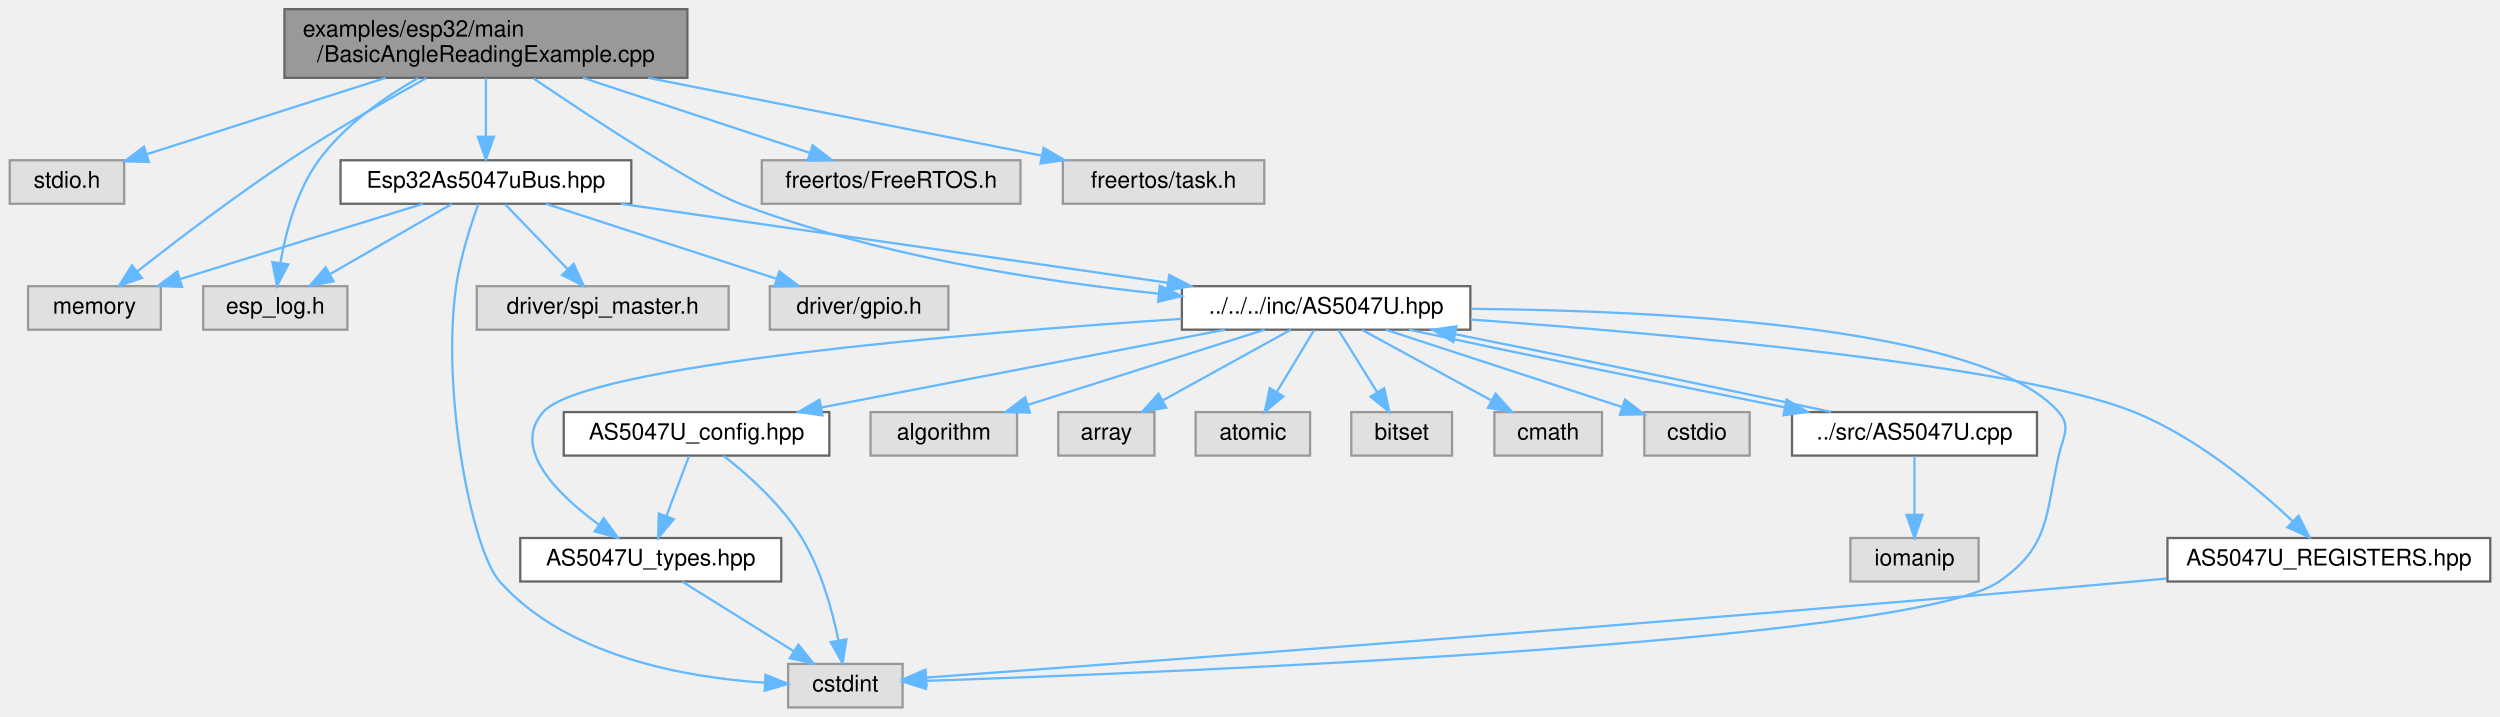
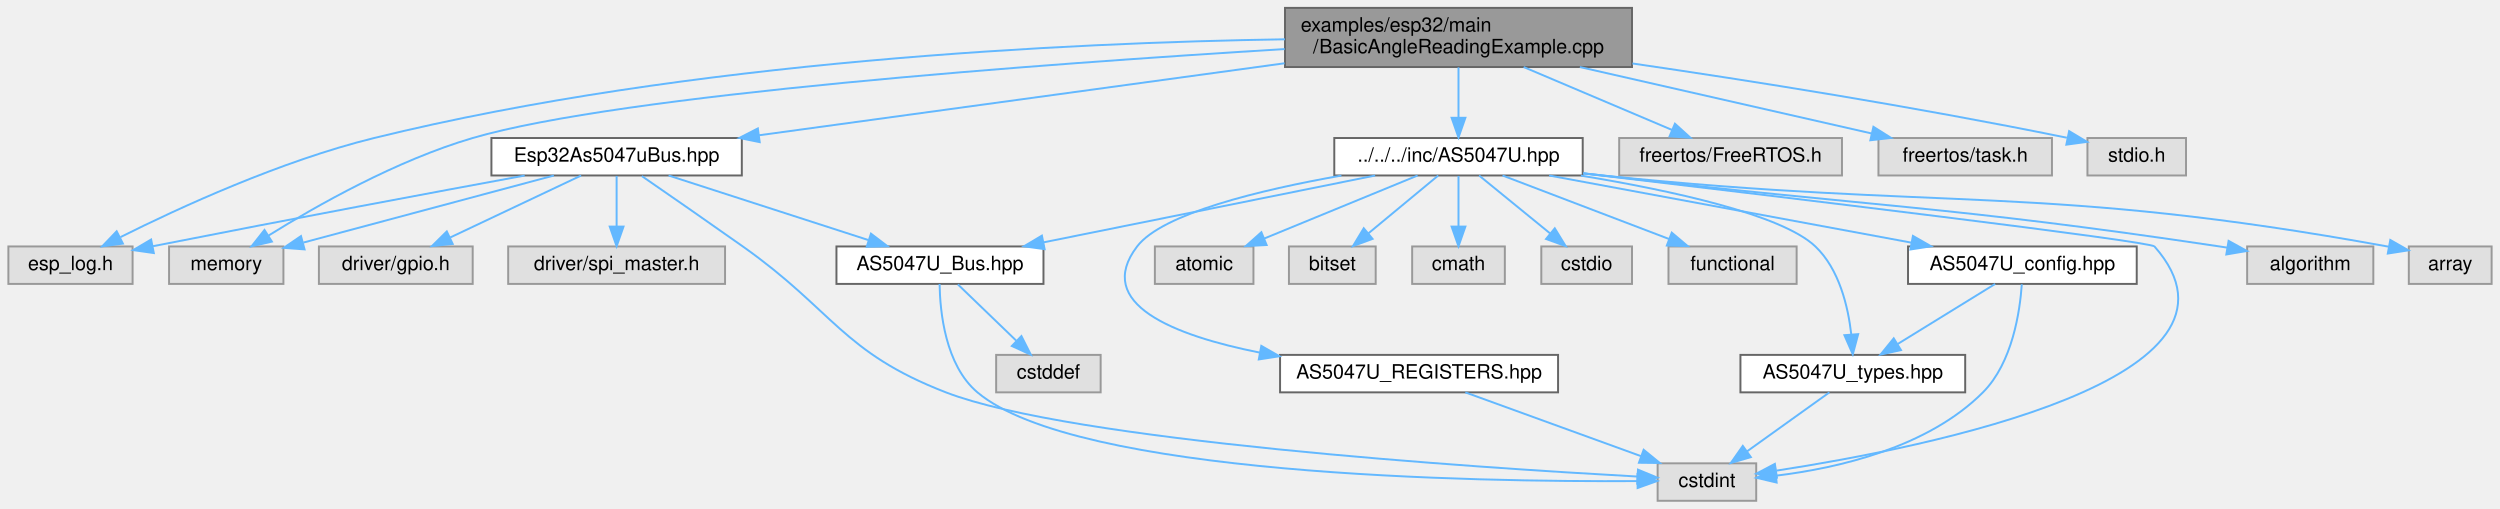
- <svg xmlns="http://www.w3.org/2000/svg" xmlns:xlink="http://www.w3.org/1999/xlink" width="1092pt" height="313pt" viewBox="0.00 0.00 1091.50 313.00">
-   <g id="graph0" class="graph" transform="scale(1 1) rotate(0) translate(4 309)">
+ <svg xmlns="http://www.w3.org/2000/svg" xmlns:xlink="http://www.w3.org/1999/xlink" width="1268pt" height="258pt" viewBox="0.00 0.00 1267.50 258.00">
+   <g id="graph0" class="graph" transform="scale(1 1) rotate(0) translate(4 254)">
    <g id="Node000001" class="node">
      <g id="a_Node000001">
        <a xlink:title="Basic angle reading example with diagnostics.">
-           <polygon fill="#999999" stroke="#666666" points="296,-305 120,-305 120,-275 296,-275 296,-305" />
-           <text text-anchor="start" x="128" y="-293" font-family="Helvetica,sans-Serif" font-size="10.00">examples/esp32/main</text>
-           <text text-anchor="middle" x="208" y="-282" font-family="Helvetica,sans-Serif" font-size="10.00">/BasicAngleReadingExample.cpp</text>
+           <polygon fill="#999999" stroke="#666666" points="823.5,-250 647.5,-250 647.5,-220 823.5,-220 823.5,-250" />
+           <text text-anchor="start" x="655.5" y="-238" font-family="Helvetica,sans-Serif" font-size="10.00">examples/esp32/main</text>
+           <text text-anchor="middle" x="735.5" y="-227" font-family="Helvetica,sans-Serif" font-size="10.00">/BasicAngleReadingExample.cpp</text>
        </a>
      </g>
    </g>
    <g id="Node000002" class="node">
      <g id="a_Node000002">
        <a xlink:title=" ">
-           <polygon fill="#e0e0e0" stroke="#999999" points="50,-239 0,-239 0,-220 50,-220 50,-239" />
-           <text text-anchor="middle" x="25" y="-227" font-family="Helvetica,sans-Serif" font-size="10.00">stdio.h</text>
+           <polygon fill="#e0e0e0" stroke="#999999" points="63,-129 0,-129 0,-110 63,-110 63,-129" />
+           <text text-anchor="middle" x="31.5" y="-117" font-family="Helvetica,sans-Serif" font-size="10.00">esp_log.h</text>
        </a>
      </g>
    </g>
    <g id="edge1_Node000001_Node000002" class="edge">
      <g id="a_edge1_Node000001_Node000002">
        <a xlink:title=" ">
-           <path fill="none" stroke="#63b8ff" d="M164.17,-274.99C132.29,-264.8 89.71,-251.18 60.07,-241.71" />
-           <polygon fill="#63b8ff" stroke="#63b8ff" points="60.76,-238.26 50.17,-238.55 58.63,-244.93 60.76,-238.26" />
+           <path fill="none" stroke="#63b8ff" d="M647.48,-234.07C537.76,-232.34 345.19,-223.23 185.5,-184 138.32,-172.41 86.73,-148.68 56.85,-133.74" />
+           <polygon fill="#63b8ff" stroke="#63b8ff" points="58.09,-130.44 47.59,-129.04 54.92,-136.69 58.09,-130.44" />
        </a>
      </g>
    </g>
    <g id="Node000003" class="node">
      <g id="a_Node000003">
        <a xlink:title=" ">
-           <polygon fill="#e0e0e0" stroke="#999999" points="66,-184 8,-184 8,-165 66,-165 66,-184" />
-           <text text-anchor="middle" x="37" y="-172" font-family="Helvetica,sans-Serif" font-size="10.00">memory</text>
+           <polygon fill="#e0e0e0" stroke="#999999" points="930,-184 817,-184 817,-165 930,-165 930,-184" />
+           <text text-anchor="middle" x="873.5" y="-172" font-family="Helvetica,sans-Serif" font-size="10.00">freertos/FreeRTOS.h</text>
        </a>
      </g>
    </g>
    <g id="edge2_Node000001_Node000003" class="edge">
      <g id="a_edge2_Node000001_Node000003">
        <a xlink:title=" ">
-           <path fill="none" stroke="#63b8ff" d="M181.94,-274.88C164.64,-265.25 141.59,-251.95 122,-239 98.45,-223.43 72.63,-203.74 55.7,-190.45" />
-           <polygon fill="#63b8ff" stroke="#63b8ff" points="57.73,-187.59 47.71,-184.13 53.39,-193.08 57.73,-187.59" />
+           <path fill="none" stroke="#63b8ff" d="M768.55,-219.99C791.48,-210.27 821.74,-197.44 843.88,-188.06" />
+           <polygon fill="#63b8ff" stroke="#63b8ff" points="845.28,-191.26 853.12,-184.14 842.55,-184.82 845.28,-191.26" />
        </a>
      </g>
    </g>
    <g id="Node000004" class="node">
      <g id="a_Node000004">
        <a xlink:title=" ">
-           <polygon fill="#e0e0e0" stroke="#999999" points="441.5,-239 328.5,-239 328.5,-220 441.5,-220 441.5,-239" />
-           <text text-anchor="middle" x="385" y="-227" font-family="Helvetica,sans-Serif" font-size="10.00">freertos/FreeRTOS.h</text>
+           <polygon fill="#e0e0e0" stroke="#999999" points="1036.5,-184 948.5,-184 948.5,-165 1036.5,-165 1036.5,-184" />
+           <text text-anchor="middle" x="992.5" y="-172" font-family="Helvetica,sans-Serif" font-size="10.00">freertos/task.h</text>
        </a>
      </g>
    </g>
    <g id="edge3_Node000001_Node000004" class="edge">
      <g id="a_edge3_Node000001_Node000004">
        <a xlink:title=" ">
-           <path fill="none" stroke="#63b8ff" d="M250.4,-274.99C280.68,-264.98 320.95,-251.67 349.53,-242.22" />
-           <polygon fill="#63b8ff" stroke="#63b8ff" points="350.72,-245.52 359.12,-239.05 348.53,-238.87 350.72,-245.52" />
+           <path fill="none" stroke="#63b8ff" d="M797.06,-219.99C842.47,-209.65 903.35,-195.79 945.02,-186.31" />
+           <polygon fill="#63b8ff" stroke="#63b8ff" points="945.95,-189.69 954.92,-184.05 944.4,-182.86 945.95,-189.69" />
        </a>
      </g>
    </g>
    <g id="Node000005" class="node">
      <g id="a_Node000005">
        <a xlink:title=" ">
-           <polygon fill="#e0e0e0" stroke="#999999" points="548,-239 460,-239 460,-220 548,-220 548,-239" />
-           <text text-anchor="middle" x="504" y="-227" font-family="Helvetica,sans-Serif" font-size="10.00">freertos/task.h</text>
+           <polygon fill="#e0e0e0" stroke="#999999" points="139.5,-129 81.5,-129 81.5,-110 139.5,-110 139.5,-129" />
+           <text text-anchor="middle" x="110.5" y="-117" font-family="Helvetica,sans-Serif" font-size="10.00">memory</text>
        </a>
      </g>
    </g>
    <g id="edge4_Node000001_Node000005" class="edge">
      <g id="a_edge4_Node000001_Node000005">
        <a xlink:title=" ">
-           <path fill="none" stroke="#63b8ff" d="M278.9,-274.99C331.75,-264.54 402.8,-250.5 450.84,-241.01" />
-           <polygon fill="#63b8ff" stroke="#63b8ff" points="451.59,-244.43 460.72,-239.05 450.23,-237.56 451.59,-244.43" />
+           <path fill="none" stroke="#63b8ff" d="M647.34,-229.11C525.03,-221.64 310.43,-205.94 235.5,-184 196.94,-172.71 156.13,-149.57 132.01,-134.57" />
+           <polygon fill="#63b8ff" stroke="#63b8ff" points="133.65,-131.46 123.33,-129.06 129.9,-137.37 133.65,-131.46" />
        </a>
      </g>
    </g>
    <g id="Node000006" class="node">
      <g id="a_Node000006">
        <a xlink:title=" ">
-           <polygon fill="#e0e0e0" stroke="#999999" points="147.5,-184 84.5,-184 84.5,-165 147.5,-165 147.5,-184" />
-           <text text-anchor="middle" x="116" y="-172" font-family="Helvetica,sans-Serif" font-size="10.00">esp_log.h</text>
+           <polygon fill="#e0e0e0" stroke="#999999" points="1104.5,-184 1054.5,-184 1054.5,-165 1104.5,-165 1104.5,-184" />
+           <text text-anchor="middle" x="1079.5" y="-172" font-family="Helvetica,sans-Serif" font-size="10.00">stdio.h</text>
        </a>
      </g>
    </g>
    <g id="edge5_Node000001_Node000006" class="edge">
      <g id="a_edge5_Node000001_Node000006">
        <a xlink:title=" ">
-           <path fill="none" stroke="#63b8ff" d="M178.38,-274.89C163.43,-266.4 146.14,-254.26 135,-239 125.35,-225.78 120.56,-207.66 118.21,-194.16" />
-           <polygon fill="#63b8ff" stroke="#63b8ff" points="121.65,-193.5 116.75,-184.11 114.72,-194.51 121.65,-193.5" />
+           <path fill="none" stroke="#63b8ff" d="M823.72,-221.81C883.4,-213.09 964.19,-200.36 1044.06,-184.15" />
+           <polygon fill="#63b8ff" stroke="#63b8ff" points="1045.21,-187.49 1054.3,-182.05 1043.8,-180.63 1045.21,-187.49" />
        </a>
      </g>
    </g>
    <g id="Node000007" class="node">
      <g id="a_Node000007">
        <a xlink:href="AS5047U_8hpp.html" target="_top" xlink:title="Driver for AMS AS5047U Magnetic Rotary Position Sensor (C++21).">
-           <polygon fill="white" stroke="#666666" points="638,-184 512,-184 512,-165 638,-165 638,-184" />
-           <text text-anchor="middle" x="575" y="-172" font-family="Helvetica,sans-Serif" font-size="10.00">../../../inc/AS5047U.hpp</text>
+           <polygon fill="white" stroke="#666666" points="798.5,-184 672.5,-184 672.5,-165 798.5,-165 798.5,-184" />
+           <text text-anchor="middle" x="735.5" y="-172" font-family="Helvetica,sans-Serif" font-size="10.00">../../../inc/AS5047U.hpp</text>
        </a>
      </g>
    </g>
    <g id="edge6_Node000001_Node000007" class="edge">
      <g id="a_edge6_Node000001_Node000007">
        <a xlink:title=" ">
-           <path fill="none" stroke="#63b8ff" d="M228.73,-274.77C255.39,-256.72 300.45,-227.07 319,-220 378.18,-197.44 449.44,-186.25 501.74,-180.73" />
-           <polygon fill="#63b8ff" stroke="#63b8ff" points="502.33,-184.19 511.93,-179.7 501.63,-177.22 502.33,-184.19" />
+           <path fill="none" stroke="#63b8ff" d="M735.5,-219.84C735.5,-212.21 735.5,-202.7 735.5,-194.45" />
+           <polygon fill="#63b8ff" stroke="#63b8ff" points="739,-194.27 735.5,-184.27 732,-194.27 739,-194.27" />
+         </a>
+       </g>
+     </g>
+     <g id="Node000021" class="node">
+       <g id="a_Node000021">
+         <a xlink:href="Esp32As5047uBus_8hpp.html" target="_top" xlink:title="ESP32 SPI transport implementation for AS5047U driver.">
+           <polygon fill="white" stroke="#666666" points="372,-184 245,-184 245,-165 372,-165 372,-184" />
+           <text text-anchor="middle" x="308.5" y="-172" font-family="Helvetica,sans-Serif" font-size="10.00">Esp32As5047uBus.hpp</text>
+         </a>
+       </g>
+     </g>
+     <g id="edge25_Node000001_Node000021" class="edge">
+       <g id="a_edge25_Node000001_Node000021">
+         <a xlink:title=" ">
+           <path fill="none" stroke="#63b8ff" d="M647.28,-221.91C568.45,-211.11 454.35,-195.48 380.79,-185.4" />
+           <polygon fill="#63b8ff" stroke="#63b8ff" points="381.07,-181.91 370.69,-184.02 380.12,-188.85 381.07,-181.91" />
+         </a>
+       </g>
+     </g>
+     <g id="Node000008" class="node">
+       <g id="a_Node000008">
+         <a xlink:href="AS5047U__Bus_8hpp.html" target="_top" xlink:title="CRTP-based SPI bus interface for AS5047U driver.">
+           <polygon fill="white" stroke="#666666" points="525,-129 420,-129 420,-110 525,-110 525,-129" />
+           <text text-anchor="middle" x="472.5" y="-117" font-family="Helvetica,sans-Serif" font-size="10.00">AS5047U_Bus.hpp</text>
+         </a>
+       </g>
+     </g>
+     <g id="edge7_Node000007_Node000008" class="edge">
+       <g id="a_edge7_Node000007_Node000008">
+         <a xlink:title=" ">
+           <path fill="none" stroke="#63b8ff" d="M693.24,-164.98C647.46,-155.76 574.36,-141.03 524.95,-131.07" />
+           <polygon fill="#63b8ff" stroke="#63b8ff" points="525.58,-127.63 515.09,-129.08 524.2,-134.49 525.58,-127.63" />
+         </a>
+       </g>
+     </g>
+     <g id="Node000010" class="node">
+       <g id="a_Node000010">
+         <a xlink:title=" ">
+           <polygon fill="#e0e0e0" stroke="#999999" points="886.5,-19 836.5,-19 836.5,0 886.5,0 886.5,-19" />
+           <text text-anchor="middle" x="861.5" y="-7" font-family="Helvetica,sans-Serif" font-size="10.00">cstdint</text>
+         </a>
+       </g>
+     </g>
+     <g id="edge17_Node000007_Node000010" class="edge">
+       <g id="a_edge17_Node000007_Node000010">
+         <a xlink:title=" ">
+           <path fill="none" stroke="#63b8ff" d="M798.9,-166.04C899.86,-154.08 1086.12,-131.7 1088.5,-129 1147.54,-62.04 974.29,-27.22 896.84,-15.31" />
+           <polygon fill="#63b8ff" stroke="#63b8ff" points="896.99,-11.8 886.58,-13.78 895.96,-18.72 896.99,-11.8" />
+         </a>
+       </g>
+     </g>
+     <g id="Node000011" class="node">
+       <g id="a_Node000011">
+         <a xlink:href="AS5047U__REGISTERS_8hpp.html" target="_top" xlink:title="Register definitions for the AS5047U Rotary Position Sensor.">
+           <polygon fill="white" stroke="#666666" points="786,-74 645,-74 645,-55 786,-55 786,-74" />
+           <text text-anchor="middle" x="715.5" y="-62" font-family="Helvetica,sans-Serif" font-size="10.00">AS5047U_REGISTERS.hpp</text>
+         </a>
+       </g>
+     </g>
+     <g id="edge10_Node000007_Node000011" class="edge">
+       <g id="a_edge10_Node000007_Node000011">
+         <a xlink:title=" ">
+           <path fill="none" stroke="#63b8ff" d="M676.13,-164.96C634.94,-157.68 585.27,-145.73 572.5,-129 550.28,-99.9 591.11,-83.84 634.75,-75.15" />
+           <polygon fill="#63b8ff" stroke="#63b8ff" points="635.49,-78.58 644.68,-73.31 634.21,-71.69 635.49,-78.58" />
+         </a>
+       </g>
+     </g>
+     <g id="Node000012" class="node">
+       <g id="a_Node000012">
+         <a xlink:title=" ">
+           <polygon fill="#e0e0e0" stroke="#999999" points="1199.5,-129 1135.5,-129 1135.5,-110 1199.5,-110 1199.5,-129" />
+           <text text-anchor="middle" x="1167.5" y="-117" font-family="Helvetica,sans-Serif" font-size="10.00">algorithm</text>
+         </a>
+       </g>
+     </g>
+     <g id="edge12_Node000007_Node000012" class="edge">
+       <g id="a_edge12_Node000007_Node000012">
+         <a xlink:title=" ">
+           <path fill="none" stroke="#63b8ff" d="M798.81,-166.12C802.09,-165.74 805.33,-165.37 808.5,-165 947.6,-148.9 983.02,-149.73 1121.5,-129 1122.77,-128.81 1124.05,-128.61 1125.34,-128.41" />
+           <polygon fill="#63b8ff" stroke="#63b8ff" points="1126.09,-131.83 1135.38,-126.72 1124.94,-124.93 1126.09,-131.83" />
+         </a>
+       </g>
+     </g>
+     <g id="Node000013" class="node">
+       <g id="a_Node000013">
+         <a xlink:title=" ">
+           <polygon fill="#e0e0e0" stroke="#999999" points="1259.5,-129 1217.5,-129 1217.5,-110 1259.5,-110 1259.5,-129" />
+           <text text-anchor="middle" x="1238.5" y="-117" font-family="Helvetica,sans-Serif" font-size="10.00">array</text>
+         </a>
+       </g>
+     </g>
+     <g id="edge13_Node000007_Node000013" class="edge">
+       <g id="a_edge13_Node000007_Node000013">
+         <a xlink:title=" ">
+           <path fill="none" stroke="#63b8ff" d="M798.8,-166.03C802.08,-165.67 805.33,-165.33 808.5,-165 982.85,-147.01 1031.24,-160.95 1207.45,-128.85" />
+           <polygon fill="#63b8ff" stroke="#63b8ff" points="1208.11,-132.29 1217.31,-127.03 1206.84,-125.4 1208.11,-132.29" />
+         </a>
+       </g>
+     </g>
+     <g id="Node000014" class="node">
+       <g id="a_Node000014">
+         <a xlink:title=" ">
+           <polygon fill="#e0e0e0" stroke="#999999" points="631.5,-129 581.5,-129 581.5,-110 631.5,-110 631.5,-129" />
+           <text text-anchor="middle" x="606.5" y="-117" font-family="Helvetica,sans-Serif" font-size="10.00">atomic</text>
+         </a>
+       </g>
+     </g>
+     <g id="edge14_Node000007_Node000014" class="edge">
+       <g id="a_edge14_Node000007_Node000014">
+         <a xlink:title=" ">
+           <path fill="none" stroke="#63b8ff" d="M714.77,-164.98C693.74,-156.34 660.95,-142.87 636.96,-133.02" />
+           <polygon fill="#63b8ff" stroke="#63b8ff" points="638.18,-129.73 627.6,-129.17 635.52,-136.21 638.18,-129.73" />
+         </a>
+       </g>
+     </g>
+     <g id="Node000015" class="node">
+       <g id="a_Node000015">
+         <a xlink:title=" ">
+           <polygon fill="#e0e0e0" stroke="#999999" points="693.5,-129 649.5,-129 649.5,-110 693.5,-110 693.5,-129" />
+           <text text-anchor="middle" x="671.5" y="-117" font-family="Helvetica,sans-Serif" font-size="10.00">bitset</text>
+         </a>
+       </g>
+     </g>
+     <g id="edge15_Node000007_Node000015" class="edge">
+       <g id="a_edge15_Node000007_Node000015">
+         <a xlink:title=" ">
+           <path fill="none" stroke="#63b8ff" d="M725.22,-164.98C715.66,-157.07 701.22,-145.11 689.72,-135.58" />
+           <polygon fill="#63b8ff" stroke="#63b8ff" points="691.9,-132.85 681.97,-129.17 687.44,-138.24 691.9,-132.85" />
+         </a>
+       </g>
+     </g>
+     <g id="Node000016" class="node">
+       <g id="a_Node000016">
+         <a xlink:title=" ">
+           <polygon fill="#e0e0e0" stroke="#999999" points="759,-129 712,-129 712,-110 759,-110 759,-129" />
+           <text text-anchor="middle" x="735.5" y="-117" font-family="Helvetica,sans-Serif" font-size="10.00">cmath</text>
+         </a>
+       </g>
+     </g>
+     <g id="edge16_Node000007_Node000016" class="edge">
+       <g id="a_edge16_Node000007_Node000016">
+         <a xlink:title=" ">
+           <path fill="none" stroke="#63b8ff" d="M735.5,-164.75C735.5,-157.8 735.5,-147.85 735.5,-139.13" />
+           <polygon fill="#63b8ff" stroke="#63b8ff" points="739,-139.09 735.5,-129.09 732,-139.09 739,-139.09" />
+         </a>
+       </g>
+     </g>
+     <g id="Node000017" class="node">
+       <g id="a_Node000017">
+         <a xlink:title=" ">
+           <polygon fill="#e0e0e0" stroke="#999999" points="823.5,-129 777.5,-129 777.5,-110 823.5,-110 823.5,-129" />
+           <text text-anchor="middle" x="800.5" y="-117" font-family="Helvetica,sans-Serif" font-size="10.00">cstdio</text>
+         </a>
+       </g>
+     </g>
+     <g id="edge18_Node000007_Node000017" class="edge">
+       <g id="a_edge18_Node000007_Node000017">
+         <a xlink:title=" ">
+           <path fill="none" stroke="#63b8ff" d="M745.94,-164.98C755.65,-157.07 770.32,-145.11 782,-135.58" />
+           <polygon fill="#63b8ff" stroke="#63b8ff" points="784.33,-138.2 789.87,-129.17 779.9,-132.78 784.33,-138.2" />
+         </a>
+       </g>
+     </g>
+     <g id="Node000018" class="node">
+       <g id="a_Node000018">
+         <a xlink:title=" ">
+           <polygon fill="#e0e0e0" stroke="#999999" points="907,-129 842,-129 842,-110 907,-110 907,-129" />
+           <text text-anchor="middle" x="874.5" y="-117" font-family="Helvetica,sans-Serif" font-size="10.00">functional</text>
+         </a>
+       </g>
+     </g>
+     <g id="edge19_Node000007_Node000018" class="edge">
+       <g id="a_edge19_Node000007_Node000018">
+         <a xlink:title=" ">
+           <path fill="none" stroke="#63b8ff" d="M757.83,-164.98C780.7,-156.27 816.46,-142.63 842.36,-132.75" />
+           <polygon fill="#63b8ff" stroke="#63b8ff" points="843.66,-136 851.76,-129.17 841.17,-129.46 843.66,-136" />
+         </a>
+       </g>
+     </g>
+     <g id="Node000019" class="node">
+       <g id="a_Node000019">
+         <a xlink:href="AS5047U__types_8hpp.html" target="_top" xlink:title="Type definitions for the AS5047U driver.">
+           <polygon fill="white" stroke="#666666" points="992.5,-74 878.5,-74 878.5,-55 992.5,-55 992.5,-74" />
+           <text text-anchor="middle" x="935.5" y="-62" font-family="Helvetica,sans-Serif" font-size="10.00">AS5047U_types.hpp</text>
+         </a>
+       </g>
+     </g>
+     <g id="edge20_Node000007_Node000019" class="edge">
+       <g id="a_edge20_Node000007_Node000019">
+         <a xlink:title=" ">
+           <path fill="none" stroke="#63b8ff" d="M797.56,-164.93C842.92,-157.47 899.39,-145.28 916.5,-129 928.6,-117.48 933.09,-98.61 934.71,-84.42" />
+           <polygon fill="#63b8ff" stroke="#63b8ff" points="938.21,-84.52 935.48,-74.28 931.23,-83.99 938.21,-84.52" />
        </a>
      </g>
    </g>
    <g id="Node000020" class="node">
      <g id="a_Node000020">
-         <a xlink:href="Esp32As5047uBus_8hpp.html" target="_top" xlink:title="ESP32 SPI transport implementation for AS5047U driver.">
-           <polygon fill="white" stroke="#666666" points="271.5,-239 144.5,-239 144.5,-220 271.5,-220 271.5,-239" />
-           <text text-anchor="middle" x="208" y="-227" font-family="Helvetica,sans-Serif" font-size="10.00">Esp32As5047uBus.hpp</text>
-         </a>
-       </g>
-     </g>
-     <g id="edge24_Node000001_Node000020" class="edge">
-       <g id="a_edge24_Node000001_Node000020">
-         <a xlink:title=" ">
-           <path fill="none" stroke="#63b8ff" d="M208,-274.84C208,-267.21 208,-257.7 208,-249.45" />
-           <polygon fill="#63b8ff" stroke="#63b8ff" points="211.5,-249.27 208,-239.27 204.5,-249.27 211.5,-249.27" />
-         </a>
-       </g>
-     </g>
-     <g id="Node000008" class="node">
-       <g id="a_Node000008">
-         <a xlink:href="AS5047U__REGISTERS_8hpp.html" target="_top" xlink:title="Register definitions for the AS5047U Rotary Position Sensor.">
-           <polygon fill="white" stroke="#666666" points="1083.5,-74 942.5,-74 942.5,-55 1083.5,-55 1083.5,-74" />
-           <text text-anchor="middle" x="1013" y="-62" font-family="Helvetica,sans-Serif" font-size="10.00">AS5047U_REGISTERS.hpp</text>
-         </a>
-       </g>
-     </g>
-     <g id="edge7_Node000007_Node000008" class="edge">
-       <g id="a_edge7_Node000007_Node000008">
-         <a xlink:title=" ">
-           <path fill="none" stroke="#63b8ff" d="M638.05,-169.43C725,-163.16 876.8,-149.66 928,-129 955.06,-118.08 981.17,-96.37 997.15,-81.39" />
-           <polygon fill="#63b8ff" stroke="#63b8ff" points="999.77,-83.73 1004.54,-74.27 994.91,-78.69 999.77,-83.73" />
+         <a xlink:href="AS5047U__config_8hpp.html" target="_top" xlink:title=" ">
+           <polygon fill="white" stroke="#666666" points="1079.5,-129 963.5,-129 963.5,-110 1079.5,-110 1079.5,-129" />
+           <text text-anchor="middle" x="1021.5" y="-117" font-family="Helvetica,sans-Serif" font-size="10.00">AS5047U_config.hpp</text>
+         </a>
+       </g>
+     </g>
+     <g id="edge22_Node000007_Node000020" class="edge">
+       <g id="a_edge22_Node000007_Node000020">
+         <a xlink:title=" ">
+           <path fill="none" stroke="#63b8ff" d="M781.45,-164.98C831.44,-155.72 911.39,-140.9 965.14,-130.94" />
+           <polygon fill="#63b8ff" stroke="#63b8ff" points="965.99,-134.35 975.19,-129.08 964.72,-127.46 965.99,-134.35" />
        </a>
      </g>
    </g>
    <g id="Node000009" class="node">
      <g id="a_Node000009">
        <a xlink:title=" ">
-           <polygon fill="#e0e0e0" stroke="#999999" points="390,-19 340,-19 340,0 390,0 390,-19" />
-           <text text-anchor="middle" x="365" y="-7" font-family="Helvetica,sans-Serif" font-size="10.00">cstdint</text>
-         </a>
-       </g>
-     </g>
-     <g id="edge14_Node000007_Node000009" class="edge">
-       <g id="a_edge14_Node000007_Node000009">
-         <a xlink:title=" ">
-           <path fill="none" stroke="#63b8ff" d="M638.3,-174.1C721.91,-173.38 862.41,-166.44 895,-129 900.54,-122.63 896.85,-118.24 895,-110 889.08,-83.62 891.18,-70.46 869,-55 830.68,-28.3 508.21,-15.25 400.14,-11.6" />
-           <polygon fill="#63b8ff" stroke="#63b8ff" points="400.18,-8.1 390.07,-11.26 399.95,-15.09 400.18,-8.1" />
-         </a>
-       </g>
-     </g>
-     <g id="Node000010" class="node">
-       <g id="a_Node000010">
-         <a xlink:title=" ">
-           <polygon fill="#e0e0e0" stroke="#999999" points="440,-129 376,-129 376,-110 440,-110 440,-129" />
-           <text text-anchor="middle" x="408" y="-117" font-family="Helvetica,sans-Serif" font-size="10.00">algorithm</text>
-         </a>
-       </g>
-     </g>
-     <g id="edge9_Node000007_Node000010" class="edge">
-       <g id="a_edge9_Node000007_Node000010">
-         <a xlink:title=" ">
-           <path fill="none" stroke="#63b8ff" d="M548.17,-164.98C520.13,-156.09 475.95,-142.07 444.7,-132.15" />
-           <polygon fill="#63b8ff" stroke="#63b8ff" points="445.63,-128.77 435.04,-129.08 443.51,-135.44 445.63,-128.77" />
-         </a>
-       </g>
-     </g>
-     <g id="Node000011" class="node">
-       <g id="a_Node000011">
-         <a xlink:title=" ">
-           <polygon fill="#e0e0e0" stroke="#999999" points="500,-129 458,-129 458,-110 500,-110 500,-129" />
-           <text text-anchor="middle" x="479" y="-117" font-family="Helvetica,sans-Serif" font-size="10.00">array</text>
-         </a>
-       </g>
-     </g>
-     <g id="edge10_Node000007_Node000011" class="edge">
-       <g id="a_edge10_Node000007_Node000011">
-         <a xlink:title=" ">
-           <path fill="none" stroke="#63b8ff" d="M559.58,-164.98C544.55,-156.69 521.46,-143.94 503.84,-134.22" />
-           <polygon fill="#63b8ff" stroke="#63b8ff" points="505.15,-130.94 494.7,-129.17 501.77,-137.07 505.15,-130.94" />
-         </a>
-       </g>
-     </g>
-     <g id="Node000012" class="node">
-       <g id="a_Node000012">
-         <a xlink:title=" ">
-           <polygon fill="#e0e0e0" stroke="#999999" points="568,-129 518,-129 518,-110 568,-110 568,-129" />
-           <text text-anchor="middle" x="543" y="-117" font-family="Helvetica,sans-Serif" font-size="10.00">atomic</text>
-         </a>
-       </g>
-     </g>
-     <g id="edge11_Node000007_Node000012" class="edge">
-       <g id="a_edge11_Node000007_Node000012">
-         <a xlink:title=" ">
-           <path fill="none" stroke="#63b8ff" d="M569.72,-164.75C565.29,-157.42 558.84,-146.73 553.38,-137.7" />
-           <polygon fill="#63b8ff" stroke="#63b8ff" points="556.35,-135.84 548.19,-129.09 550.36,-139.46 556.35,-135.84" />
-         </a>
-       </g>
-     </g>
-     <g id="Node000013" class="node">
-       <g id="a_Node000013">
-         <a xlink:title=" ">
-           <polygon fill="#e0e0e0" stroke="#999999" points="630,-129 586,-129 586,-110 630,-110 630,-129" />
-           <text text-anchor="middle" x="608" y="-117" font-family="Helvetica,sans-Serif" font-size="10.00">bitset</text>
-         </a>
-       </g>
-     </g>
-     <g id="edge12_Node000007_Node000013" class="edge">
-       <g id="a_edge12_Node000007_Node000013">
-         <a xlink:title=" ">
-           <path fill="none" stroke="#63b8ff" d="M580.45,-164.75C585.01,-157.42 591.67,-146.73 597.29,-137.7" />
-           <polygon fill="#63b8ff" stroke="#63b8ff" points="600.34,-139.43 602.65,-129.09 594.4,-135.73 600.34,-139.43" />
-         </a>
-       </g>
-     </g>
-     <g id="Node000014" class="node">
-       <g id="a_Node000014">
-         <a xlink:title=" ">
-           <polygon fill="#e0e0e0" stroke="#999999" points="695.5,-129 648.5,-129 648.5,-110 695.5,-110 695.5,-129" />
-           <text text-anchor="middle" x="672" y="-117" font-family="Helvetica,sans-Serif" font-size="10.00">cmath</text>
-         </a>
-       </g>
-     </g>
-     <g id="edge13_Node000007_Node000014" class="edge">
-       <g id="a_edge13_Node000007_Node000014">
-         <a xlink:title=" ">
-           <path fill="none" stroke="#63b8ff" d="M590.58,-164.98C605.77,-156.69 629.1,-143.94 646.9,-134.22" />
-           <polygon fill="#63b8ff" stroke="#63b8ff" points="649.03,-137.04 656.13,-129.17 645.68,-130.89 649.03,-137.04" />
-         </a>
-       </g>
-     </g>
-     <g id="Node000015" class="node">
-       <g id="a_Node000015">
-         <a xlink:title=" ">
-           <polygon fill="#e0e0e0" stroke="#999999" points="760,-129 714,-129 714,-110 760,-110 760,-129" />
-           <text text-anchor="middle" x="737" y="-117" font-family="Helvetica,sans-Serif" font-size="10.00">cstdio</text>
-         </a>
-       </g>
-     </g>
-     <g id="edge15_Node000007_Node000015" class="edge">
-       <g id="a_edge15_Node000007_Node000015">
-         <a xlink:title=" ">
-           <path fill="none" stroke="#63b8ff" d="M601.03,-164.98C629.07,-155.81 673.76,-141.19 704.19,-131.23" />
-           <polygon fill="#63b8ff" stroke="#63b8ff" points="705.51,-134.49 713.92,-128.05 703.33,-127.83 705.51,-134.49" />
-         </a>
-       </g>
-     </g>
-     <g id="Node000016" class="node">
-       <g id="a_Node000016">
-         <a xlink:href="AS5047U__types_8hpp.html" target="_top" xlink:title="Type definitions for the AS5047U driver.">
-           <polygon fill="white" stroke="#666666" points="337,-74 223,-74 223,-55 337,-55 337,-74" />
-           <text text-anchor="middle" x="280" y="-62" font-family="Helvetica,sans-Serif" font-size="10.00">AS5047U_types.hpp</text>
-         </a>
-       </g>
-     </g>
-     <g id="edge16_Node000007_Node000016" class="edge">
-       <g id="a_edge16_Node000007_Node000016">
-         <a xlink:title=" ">
-           <path fill="none" stroke="#63b8ff" d="M511.84,-169.73C418.07,-163.48 251.08,-149.58 233,-129 219,-113.06 239.08,-93.2 257.16,-79.97" />
-           <polygon fill="#63b8ff" stroke="#63b8ff" points="259.49,-82.63 265.72,-74.06 255.51,-76.87 259.49,-82.63" />
-         </a>
-       </g>
-     </g>
-     <g id="Node000017" class="node">
-       <g id="a_Node000017">
-         <a xlink:href="AS5047U__config_8hpp.html" target="_top" xlink:title=" ">
-           <polygon fill="white" stroke="#666666" points="358,-129 242,-129 242,-110 358,-110 358,-129" />
-           <text text-anchor="middle" x="300" y="-117" font-family="Helvetica,sans-Serif" font-size="10.00">AS5047U_config.hpp</text>
-         </a>
-       </g>
-     </g>
-     <g id="edge18_Node000007_Node000017" class="edge">
-       <g id="a_edge18_Node000007_Node000017">
-         <a xlink:title=" ">
-           <path fill="none" stroke="#63b8ff" d="M530.82,-164.98C482.85,-155.74 406.19,-140.97 354.52,-131.01" />
-           <polygon fill="#63b8ff" stroke="#63b8ff" points="355.01,-127.54 344.53,-129.08 353.69,-134.41 355.01,-127.54" />
-         </a>
-       </g>
-     </g>
-     <g id="Node000018" class="node">
-       <g id="a_Node000018">
-         <a xlink:href="AS5047U_8cpp.html" target="_top" xlink:title=" ">
-           <polygon fill="white" stroke="#666666" points="885.5,-129 778.5,-129 778.5,-110 885.5,-110 885.5,-129" />
-           <text text-anchor="middle" x="832" y="-117" font-family="Helvetica,sans-Serif" font-size="10.00">../src/AS5047U.cpp</text>
-         </a>
-       </g>
-     </g>
-     <g id="edge21_Node000007_Node000018" class="edge">
-       <g id="a_edge21_Node000007_Node000018">
-         <a xlink:title=" ">
-           <path fill="none" stroke="#63b8ff" d="M611.18,-164.98C653.88,-155.76 725.18,-141.03 775.23,-131.07" />
-           <polygon fill="#63b8ff" stroke="#63b8ff" points="776.13,-134.46 785.26,-129.08 774.77,-127.59 776.13,-134.46" />
+           <polygon fill="#e0e0e0" stroke="#999999" points="554,-74 501,-74 501,-55 554,-55 554,-74" />
+           <text text-anchor="middle" x="527.5" y="-62" font-family="Helvetica,sans-Serif" font-size="10.00">cstddef</text>
        </a>
      </g>
    </g>
    <g id="edge8_Node000008_Node000009" class="edge">
      <g id="a_edge8_Node000008_Node000009">
        <a xlink:title=" ">
-           <path fill="none" stroke="#63b8ff" d="M942.05,-56.29C937.3,-55.85 932.58,-55.41 928,-55 728.58,-37.15 489.09,-19.46 400.33,-13.04" />
-           <polygon fill="#63b8ff" stroke="#63b8ff" points="400.49,-9.54 390.27,-12.31 399.99,-16.52 400.49,-9.54" />
-         </a>
-       </g>
-     </g>
-     <g id="edge17_Node000016_Node000009" class="edge">
-       <g id="a_edge17_Node000016_Node000009">
-         <a xlink:title=" ">
-           <path fill="none" stroke="#63b8ff" d="M293.66,-54.98C306.84,-46.77 327.03,-34.18 342.57,-24.49" />
-           <polygon fill="#63b8ff" stroke="#63b8ff" points="344.46,-27.43 351.09,-19.17 340.76,-21.49 344.46,-27.43" />
-         </a>
-       </g>
-     </g>
-     <g id="edge19_Node000017_Node000009" class="edge">
-       <g id="a_edge19_Node000017_Node000009">
-         <a xlink:title=" ">
-           <path fill="none" stroke="#63b8ff" d="M311.85,-109.9C322.27,-101.75 337.11,-88.62 346,-74 354.41,-60.17 359.31,-42.38 362.02,-29.14" />
-           <polygon fill="#63b8ff" stroke="#63b8ff" points="365.47,-29.75 363.82,-19.29 358.58,-28.5 365.47,-29.75" />
-         </a>
-       </g>
-     </g>
-     <g id="edge20_Node000017_Node000016" class="edge">
-       <g id="a_edge20_Node000017_Node000016">
-         <a xlink:title=" ">
-           <path fill="none" stroke="#63b8ff" d="M296.7,-109.75C294.02,-102.65 290.15,-92.4 286.81,-83.56" />
-           <polygon fill="#63b8ff" stroke="#63b8ff" points="290.05,-82.21 283.24,-74.09 283.5,-84.68 290.05,-82.21" />
-         </a>
-       </g>
-     </g>
-     <g id="edge22_Node000018_Node000007" class="edge">
-       <g id="a_edge22_Node000018_Node000007">
-         <a xlink:title=" ">
-           <path fill="none" stroke="#63b8ff" d="M795.51,-129.08C752.68,-138.33 681.36,-153.07 631.41,-163" />
-           <polygon fill="#63b8ff" stroke="#63b8ff" points="630.54,-159.61 621.41,-164.98 631.9,-166.47 630.54,-159.61" />
-         </a>
-       </g>
-     </g>
-     <g id="Node000019" class="node">
-       <g id="a_Node000019">
-         <a xlink:title=" ">
-           <polygon fill="#e0e0e0" stroke="#999999" points="860,-74 804,-74 804,-55 860,-55 860,-74" />
-           <text text-anchor="middle" x="832" y="-62" font-family="Helvetica,sans-Serif" font-size="10.00">iomanip</text>
-         </a>
-       </g>
-     </g>
-     <g id="edge23_Node000018_Node000019" class="edge">
-       <g id="a_edge23_Node000018_Node000019">
-         <a xlink:title=" ">
-           <path fill="none" stroke="#63b8ff" d="M832,-109.75C832,-102.8 832,-92.85 832,-84.13" />
-           <polygon fill="#63b8ff" stroke="#63b8ff" points="835.5,-84.09 832,-74.09 828.5,-84.09 835.5,-84.09" />
-         </a>
-       </g>
-     </g>
-     <g id="edge30_Node000020_Node000003" class="edge">
-       <g id="a_edge30_Node000020_Node000003">
-         <a xlink:title=" ">
-           <path fill="none" stroke="#63b8ff" d="M180.53,-219.98C151.82,-211.09 106.58,-197.07 74.58,-187.15" />
-           <polygon fill="#63b8ff" stroke="#63b8ff" points="75.28,-183.7 64.69,-184.08 73.2,-190.39 75.28,-183.7" />
-         </a>
-       </g>
-     </g>
-     <g id="edge28_Node000020_Node000006" class="edge">
-       <g id="a_edge28_Node000020_Node000006">
-         <a xlink:title=" ">
-           <path fill="none" stroke="#63b8ff" d="M193.22,-219.98C178.82,-211.69 156.69,-198.94 139.81,-189.22" />
-           <polygon fill="#63b8ff" stroke="#63b8ff" points="141.46,-186.13 131.05,-184.17 137.97,-192.19 141.46,-186.13" />
-         </a>
-       </g>
-     </g>
-     <g id="edge25_Node000020_Node000007" class="edge">
-       <g id="a_edge25_Node000020_Node000007">
-         <a xlink:title=" ">
-           <path fill="none" stroke="#63b8ff" d="M266.96,-219.98C332.14,-210.57 437.01,-195.43 505.97,-185.47" />
-           <polygon fill="#63b8ff" stroke="#63b8ff" points="506.48,-188.93 515.88,-184.04 505.48,-182 506.48,-188.93" />
-         </a>
-       </g>
-     </g>
-     <g id="edge29_Node000020_Node000009" class="edge">
-       <g id="a_edge29_Node000020_Node000009">
-         <a xlink:title=" ">
-           <path fill="none" stroke="#63b8ff" d="M204.66,-219.8C201.45,-210.94 196.82,-196.75 195,-184 188.38,-137.75 201.89,-68.6 214,-55 243.16,-22.26 295.06,-13.08 329.76,-10.79" />
-           <polygon fill="#63b8ff" stroke="#63b8ff" points="330.11,-14.27 339.93,-10.28 329.76,-7.28 330.11,-14.27" />
-         </a>
-       </g>
-     </g>
-     <g id="Node000021" class="node">
-       <g id="a_Node000021">
-         <a xlink:title=" ">
-           <polygon fill="#e0e0e0" stroke="#999999" points="314,-184 204,-184 204,-165 314,-165 314,-184" />
-           <text text-anchor="middle" x="259" y="-172" font-family="Helvetica,sans-Serif" font-size="10.00">driver/spi_master.h</text>
-         </a>
-       </g>
-     </g>
-     <g id="edge26_Node000020_Node000021" class="edge">
-       <g id="a_edge26_Node000020_Node000021">
-         <a xlink:title=" ">
-           <path fill="none" stroke="#63b8ff" d="M216.42,-219.75C223.77,-212.11 234.63,-200.82 243.54,-191.56" />
-           <polygon fill="#63b8ff" stroke="#63b8ff" points="246.32,-193.72 250.74,-184.09 241.28,-188.87 246.32,-193.72" />
+           <path fill="none" stroke="#63b8ff" d="M481.58,-109.75C489.59,-102.03 501.46,-90.6 511.12,-81.28" />
+           <polygon fill="#63b8ff" stroke="#63b8ff" points="513.81,-83.55 518.59,-74.09 508.96,-78.51 513.81,-83.55" />
+         </a>
+       </g>
+     </g>
+     <g id="edge9_Node000008_Node000010" class="edge">
+       <g id="a_edge9_Node000008_Node000010">
+         <a xlink:title=" ">
+           <path fill="none" stroke="#63b8ff" d="M472.31,-109.95C472.52,-96.06 475.13,-68.79 491.5,-55 541.58,-12.83 743.71,-9.52 826.19,-9.99" />
+           <polygon fill="#63b8ff" stroke="#63b8ff" points="826.3,-13.49 836.33,-10.07 826.35,-6.49 826.3,-13.49" />
+         </a>
+       </g>
+     </g>
+     <g id="edge11_Node000011_Node000010" class="edge">
+       <g id="a_edge11_Node000011_Node000010">
+         <a xlink:title=" ">
+           <path fill="none" stroke="#63b8ff" d="M738.96,-54.98C763.08,-46.23 800.87,-32.51 828.1,-22.62" />
+           <polygon fill="#63b8ff" stroke="#63b8ff" points="829.41,-25.87 837.62,-19.17 827.02,-19.29 829.41,-25.87" />
+         </a>
+       </g>
+     </g>
+     <g id="edge21_Node000019_Node000010" class="edge">
+       <g id="a_edge21_Node000019_Node000010">
+         <a xlink:title=" ">
+           <path fill="none" stroke="#63b8ff" d="M923.61,-54.98C912.35,-46.92 895.21,-34.65 881.79,-25.03" />
+           <polygon fill="#63b8ff" stroke="#63b8ff" points="883.77,-22.15 873.61,-19.17 879.7,-27.84 883.77,-22.15" />
+         </a>
+       </g>
+     </g>
+     <g id="edge23_Node000020_Node000010" class="edge">
+       <g id="a_edge23_Node000020_Node000010">
+         <a xlink:title=" ">
+           <path fill="none" stroke="#63b8ff" d="M1021.21,-109.83C1020.28,-96.27 1016.52,-70.06 1001.5,-55 973.59,-27.01 928.16,-16.6 896.66,-12.75" />
+           <polygon fill="#63b8ff" stroke="#63b8ff" points="896.86,-9.25 886.55,-11.67 896.13,-16.21 896.86,-9.25" />
+         </a>
+       </g>
+     </g>
+     <g id="edge24_Node000020_Node000019" class="edge">
+       <g id="a_edge24_Node000020_Node000019">
+         <a xlink:title=" ">
+           <path fill="none" stroke="#63b8ff" d="M1007.68,-109.98C994.35,-101.77 973.92,-89.18 958.19,-79.49" />
+           <polygon fill="#63b8ff" stroke="#63b8ff" points="959.92,-76.44 949.57,-74.17 956.25,-82.4 959.92,-76.44" />
+         </a>
+       </g>
+     </g>
+     <g id="edge29_Node000021_Node000002" class="edge">
+       <g id="a_edge29_Node000021_Node000002">
+         <a xlink:title=" ">
+           <path fill="none" stroke="#63b8ff" d="M261.88,-164.97C216.38,-156.58 144.93,-143.26 73.37,-129.14" />
+           <polygon fill="#63b8ff" stroke="#63b8ff" points="73.76,-125.65 63.27,-127.15 72.4,-132.52 73.76,-125.65" />
+         </a>
+       </g>
+     </g>
+     <g id="edge31_Node000021_Node000005" class="edge">
+       <g id="a_edge31_Node000021_Node000005">
+         <a xlink:title=" ">
+           <path fill="none" stroke="#63b8ff" d="M276.69,-164.98C242.11,-155.73 186.84,-140.94 149.64,-130.98" />
+           <polygon fill="#63b8ff" stroke="#63b8ff" points="150.22,-127.51 139.65,-128.3 148.41,-134.27 150.22,-127.51" />
+         </a>
+       </g>
+     </g>
+     <g id="edge26_Node000021_Node000008" class="edge">
+       <g id="a_edge26_Node000021_Node000008">
+         <a xlink:title=" ">
+           <path fill="none" stroke="#63b8ff" d="M334.85,-164.98C362.26,-156.13 405.39,-142.19 436.06,-132.28" />
+           <polygon fill="#63b8ff" stroke="#63b8ff" points="437.5,-135.49 445.94,-129.08 435.35,-128.83 437.5,-135.49" />
+         </a>
+       </g>
+     </g>
+     <g id="edge30_Node000021_Node000010" class="edge">
+       <g id="a_edge30_Node000021_Node000010">
+         <a xlink:title=" ">
+           <path fill="none" stroke="#63b8ff" d="M321.29,-164.69C334.24,-155.76 354.82,-141.5 372.5,-129 418.53,-96.47 422.92,-75.32 475.5,-55 539.17,-30.39 743.41,-16.88 826.17,-12.3" />
+           <polygon fill="#63b8ff" stroke="#63b8ff" points="826.54,-15.79 836.33,-11.75 826.16,-8.8 826.54,-15.79" />
        </a>
      </g>
    </g>
    <g id="Node000022" class="node">
      <g id="a_Node000022">
        <a xlink:title=" ">
-           <polygon fill="#e0e0e0" stroke="#999999" points="410,-184 332,-184 332,-165 410,-165 410,-184" />
-           <text text-anchor="middle" x="371" y="-172" font-family="Helvetica,sans-Serif" font-size="10.00">driver/gpio.h</text>
-         </a>
-       </g>
-     </g>
-     <g id="edge27_Node000020_Node000022" class="edge">
-       <g id="a_edge27_Node000020_Node000022">
-         <a xlink:title=" ">
-           <path fill="none" stroke="#63b8ff" d="M234.19,-219.98C261.44,-211.13 304.3,-197.19 334.78,-187.28" />
-           <polygon fill="#63b8ff" stroke="#63b8ff" points="336.18,-190.5 344.61,-184.08 334.01,-183.85 336.18,-190.5" />
+           <polygon fill="#e0e0e0" stroke="#999999" points="235.5,-129 157.5,-129 157.5,-110 235.5,-110 235.5,-129" />
+           <text text-anchor="middle" x="196.5" y="-117" font-family="Helvetica,sans-Serif" font-size="10.00">driver/gpio.h</text>
+         </a>
+       </g>
+     </g>
+     <g id="edge27_Node000021_Node000022" class="edge">
+       <g id="a_edge27_Node000021_Node000022">
+         <a xlink:title=" ">
+           <path fill="none" stroke="#63b8ff" d="M290.51,-164.98C272.57,-156.5 244.78,-143.35 224.07,-133.54" />
+           <polygon fill="#63b8ff" stroke="#63b8ff" points="225.36,-130.28 214.82,-129.17 222.36,-136.61 225.36,-130.28" />
+         </a>
+       </g>
+     </g>
+     <g id="Node000023" class="node">
+       <g id="a_Node000023">
+         <a xlink:title=" ">
+           <polygon fill="#e0e0e0" stroke="#999999" points="363.5,-129 253.5,-129 253.5,-110 363.5,-110 363.5,-129" />
+           <text text-anchor="middle" x="308.5" y="-117" font-family="Helvetica,sans-Serif" font-size="10.00">driver/spi_master.h</text>
+         </a>
+       </g>
+     </g>
+     <g id="edge28_Node000021_Node000023" class="edge">
+       <g id="a_edge28_Node000021_Node000023">
+         <a xlink:title=" ">
+           <path fill="none" stroke="#63b8ff" d="M308.5,-164.75C308.5,-157.8 308.5,-147.85 308.5,-139.13" />
+           <polygon fill="#63b8ff" stroke="#63b8ff" points="312,-139.09 308.5,-129.09 305,-139.09 312,-139.09" />
        </a>
      </g>
    </g>
  </g>
</svg>
